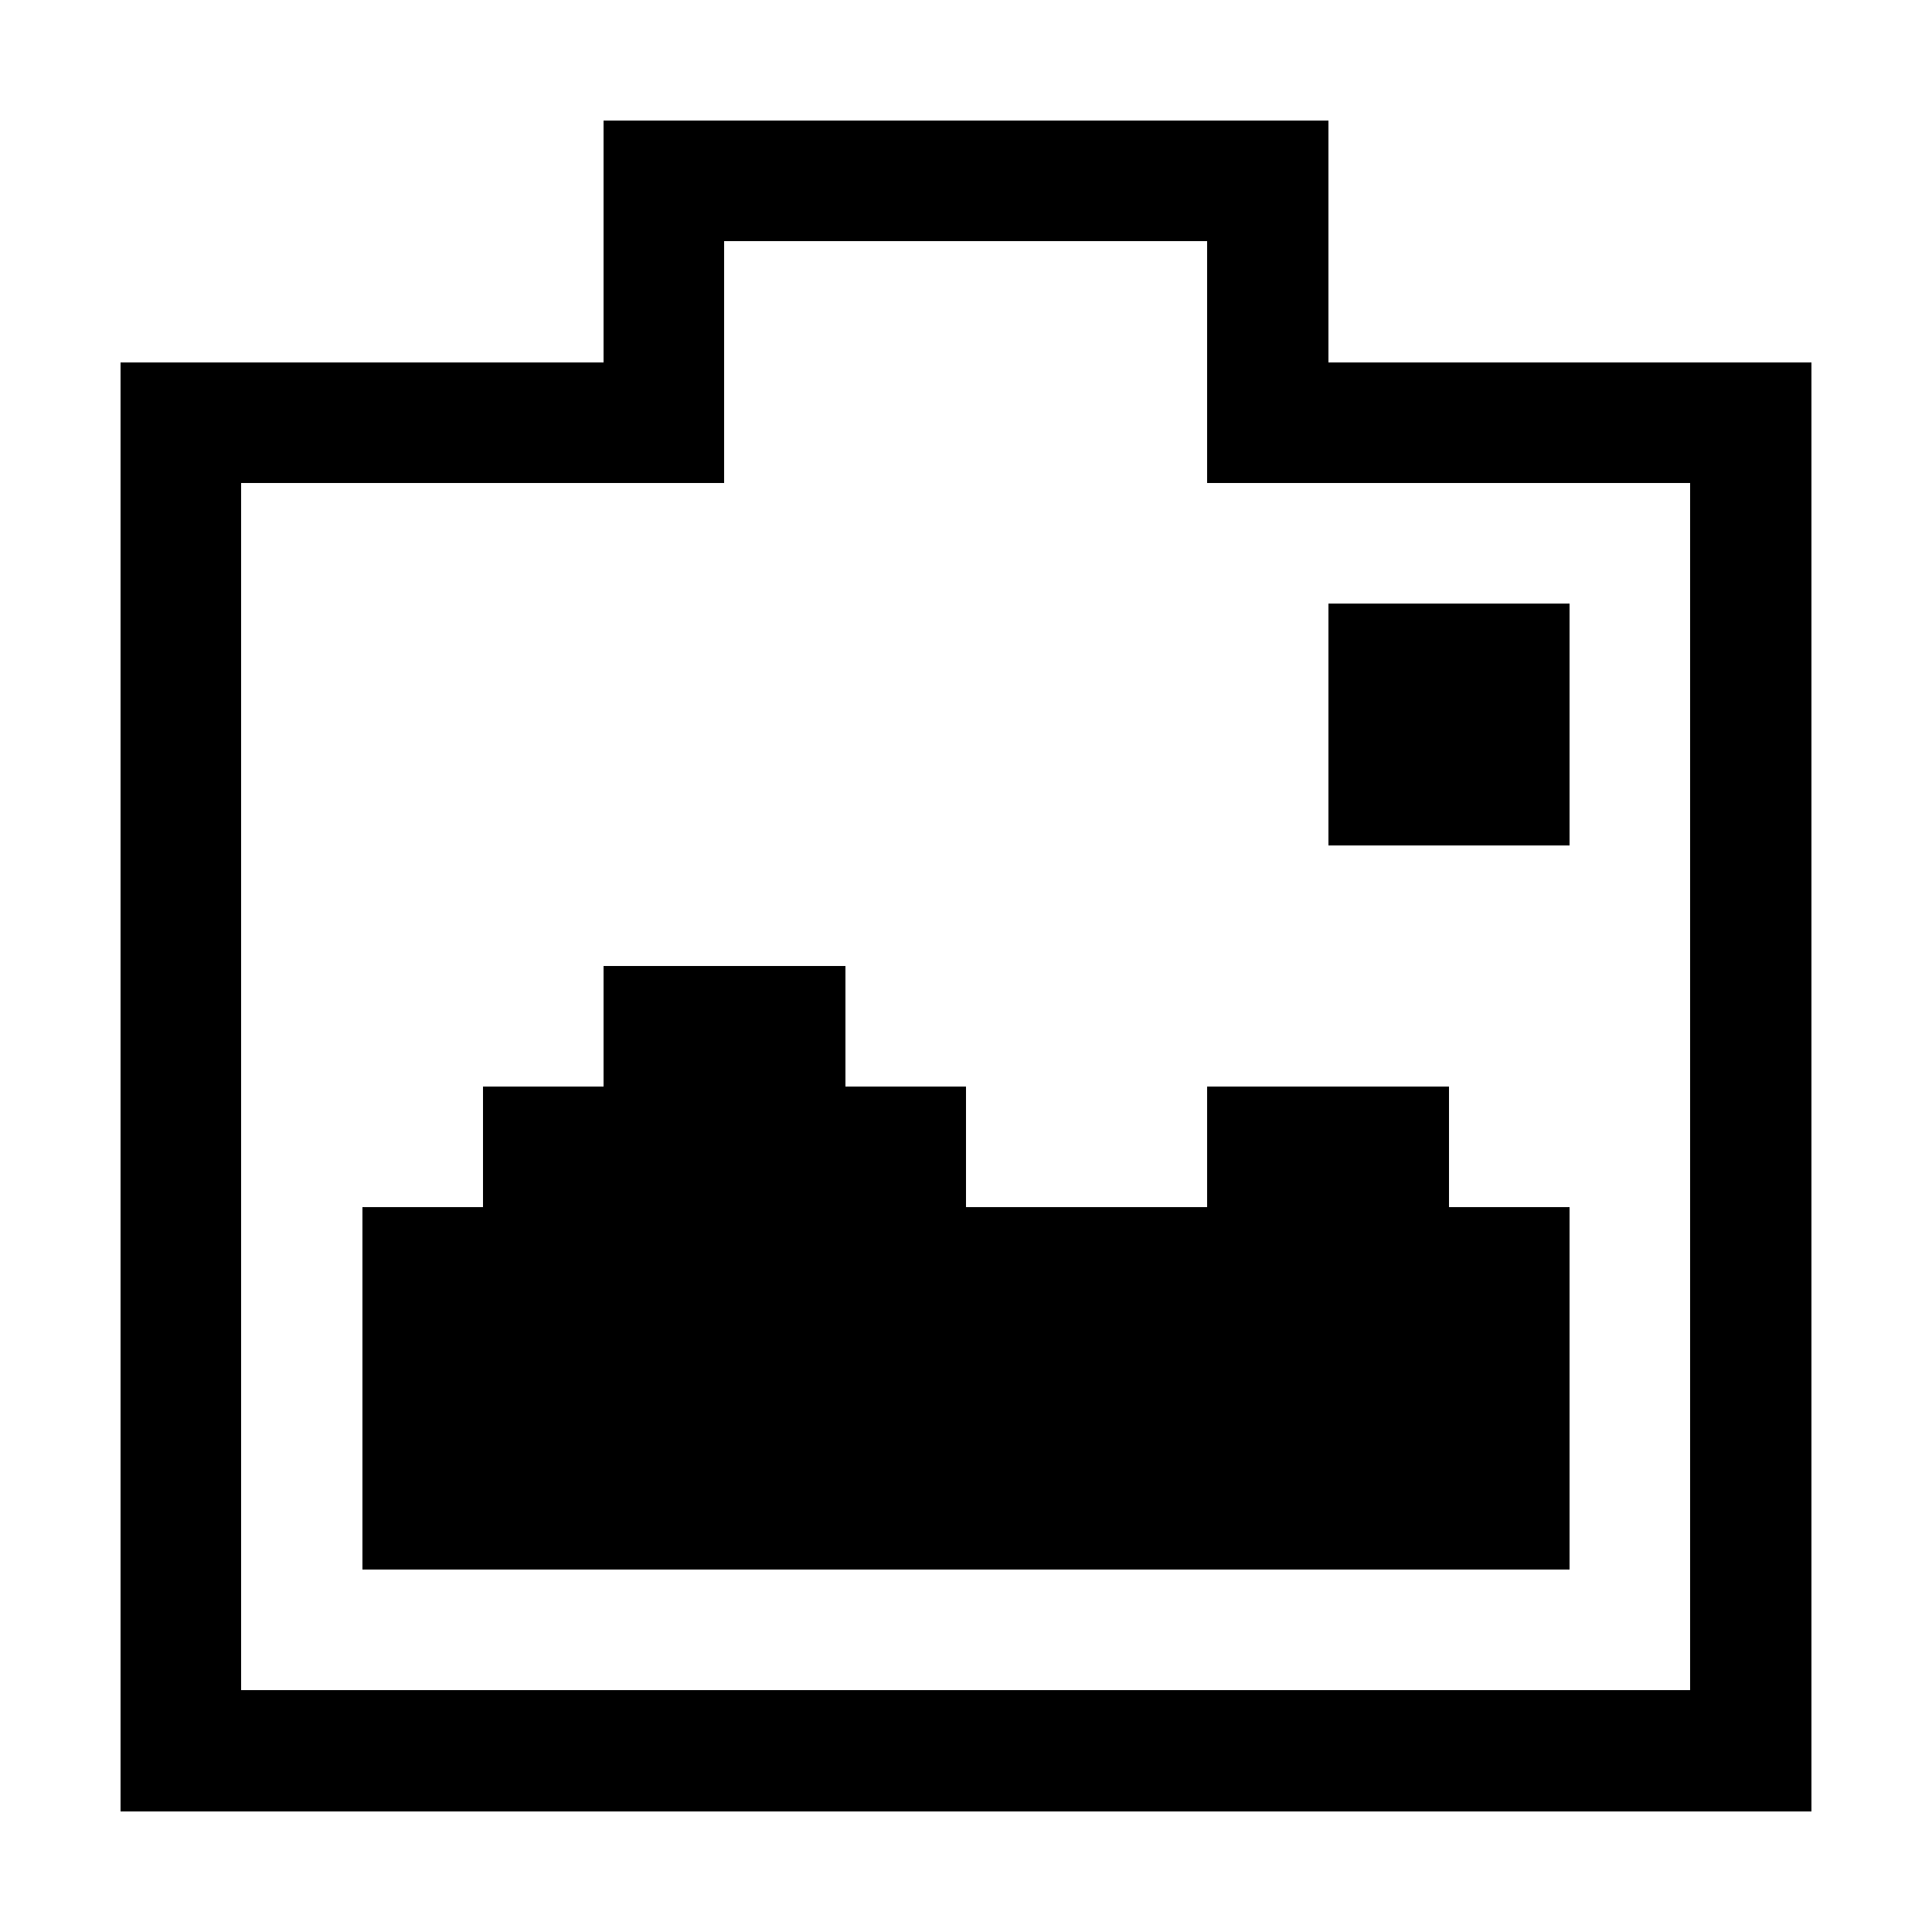
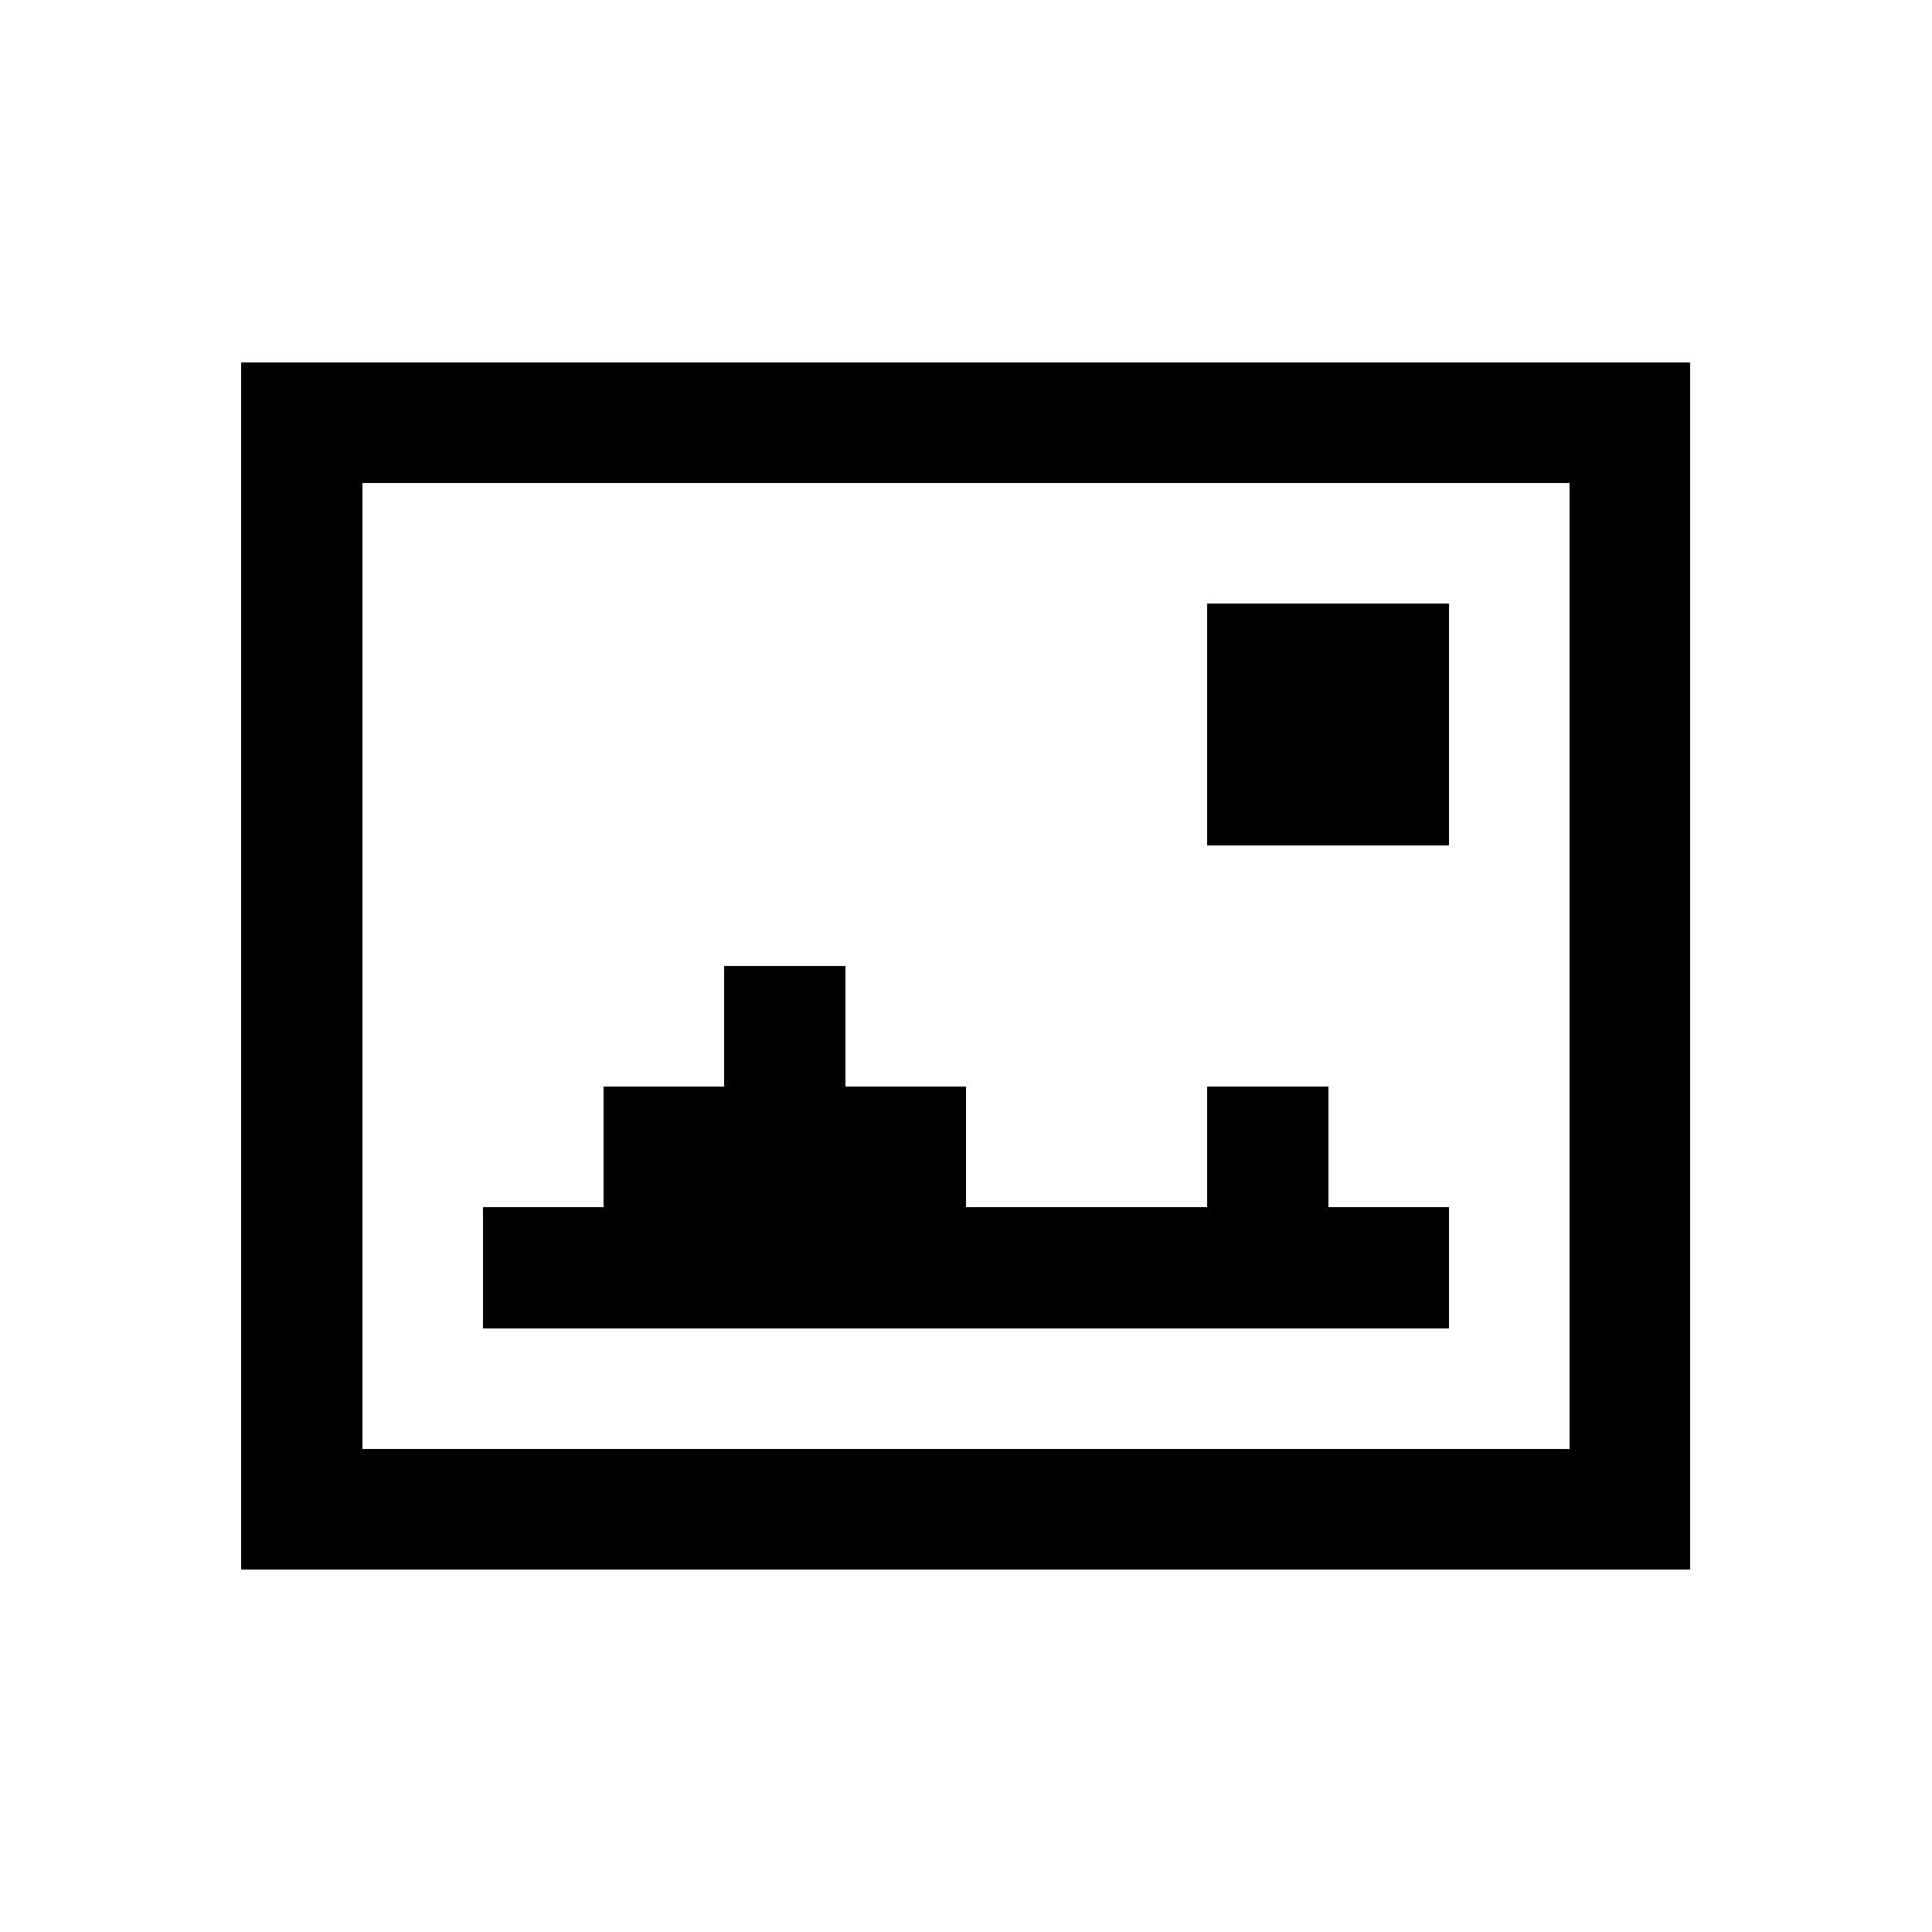
- <svg xmlns="http://www.w3.org/2000/svg" viewBox="0 0 16 16" width="16" height="16" shape-rendering="crispEdges">
-   <path fill="currentColor" fill-rule="evenodd" d="M5 1h6v2h4v12H1V3h4zM6 2v2H2v10h12V4h-4V2zM3 10h1V9h1V8h2v1h1v1h2V9h2v1h1v3H3zM11 5h2v2h-2z" />
+ <svg xmlns="http://www.w3.org/2000/svg" width="16" height="16" viewBox="0 0 16 16" shape-rendering="crispEdges">
+   <path fill="currentColor" fill-rule="evenodd" d="M2 3h12v10H2zM3 4v8h10V4zM4 10h1V9h1V8h1v1h1v1h2V9h1v1h1v1H4zM10 5h2v2h-2z" />
</svg>
